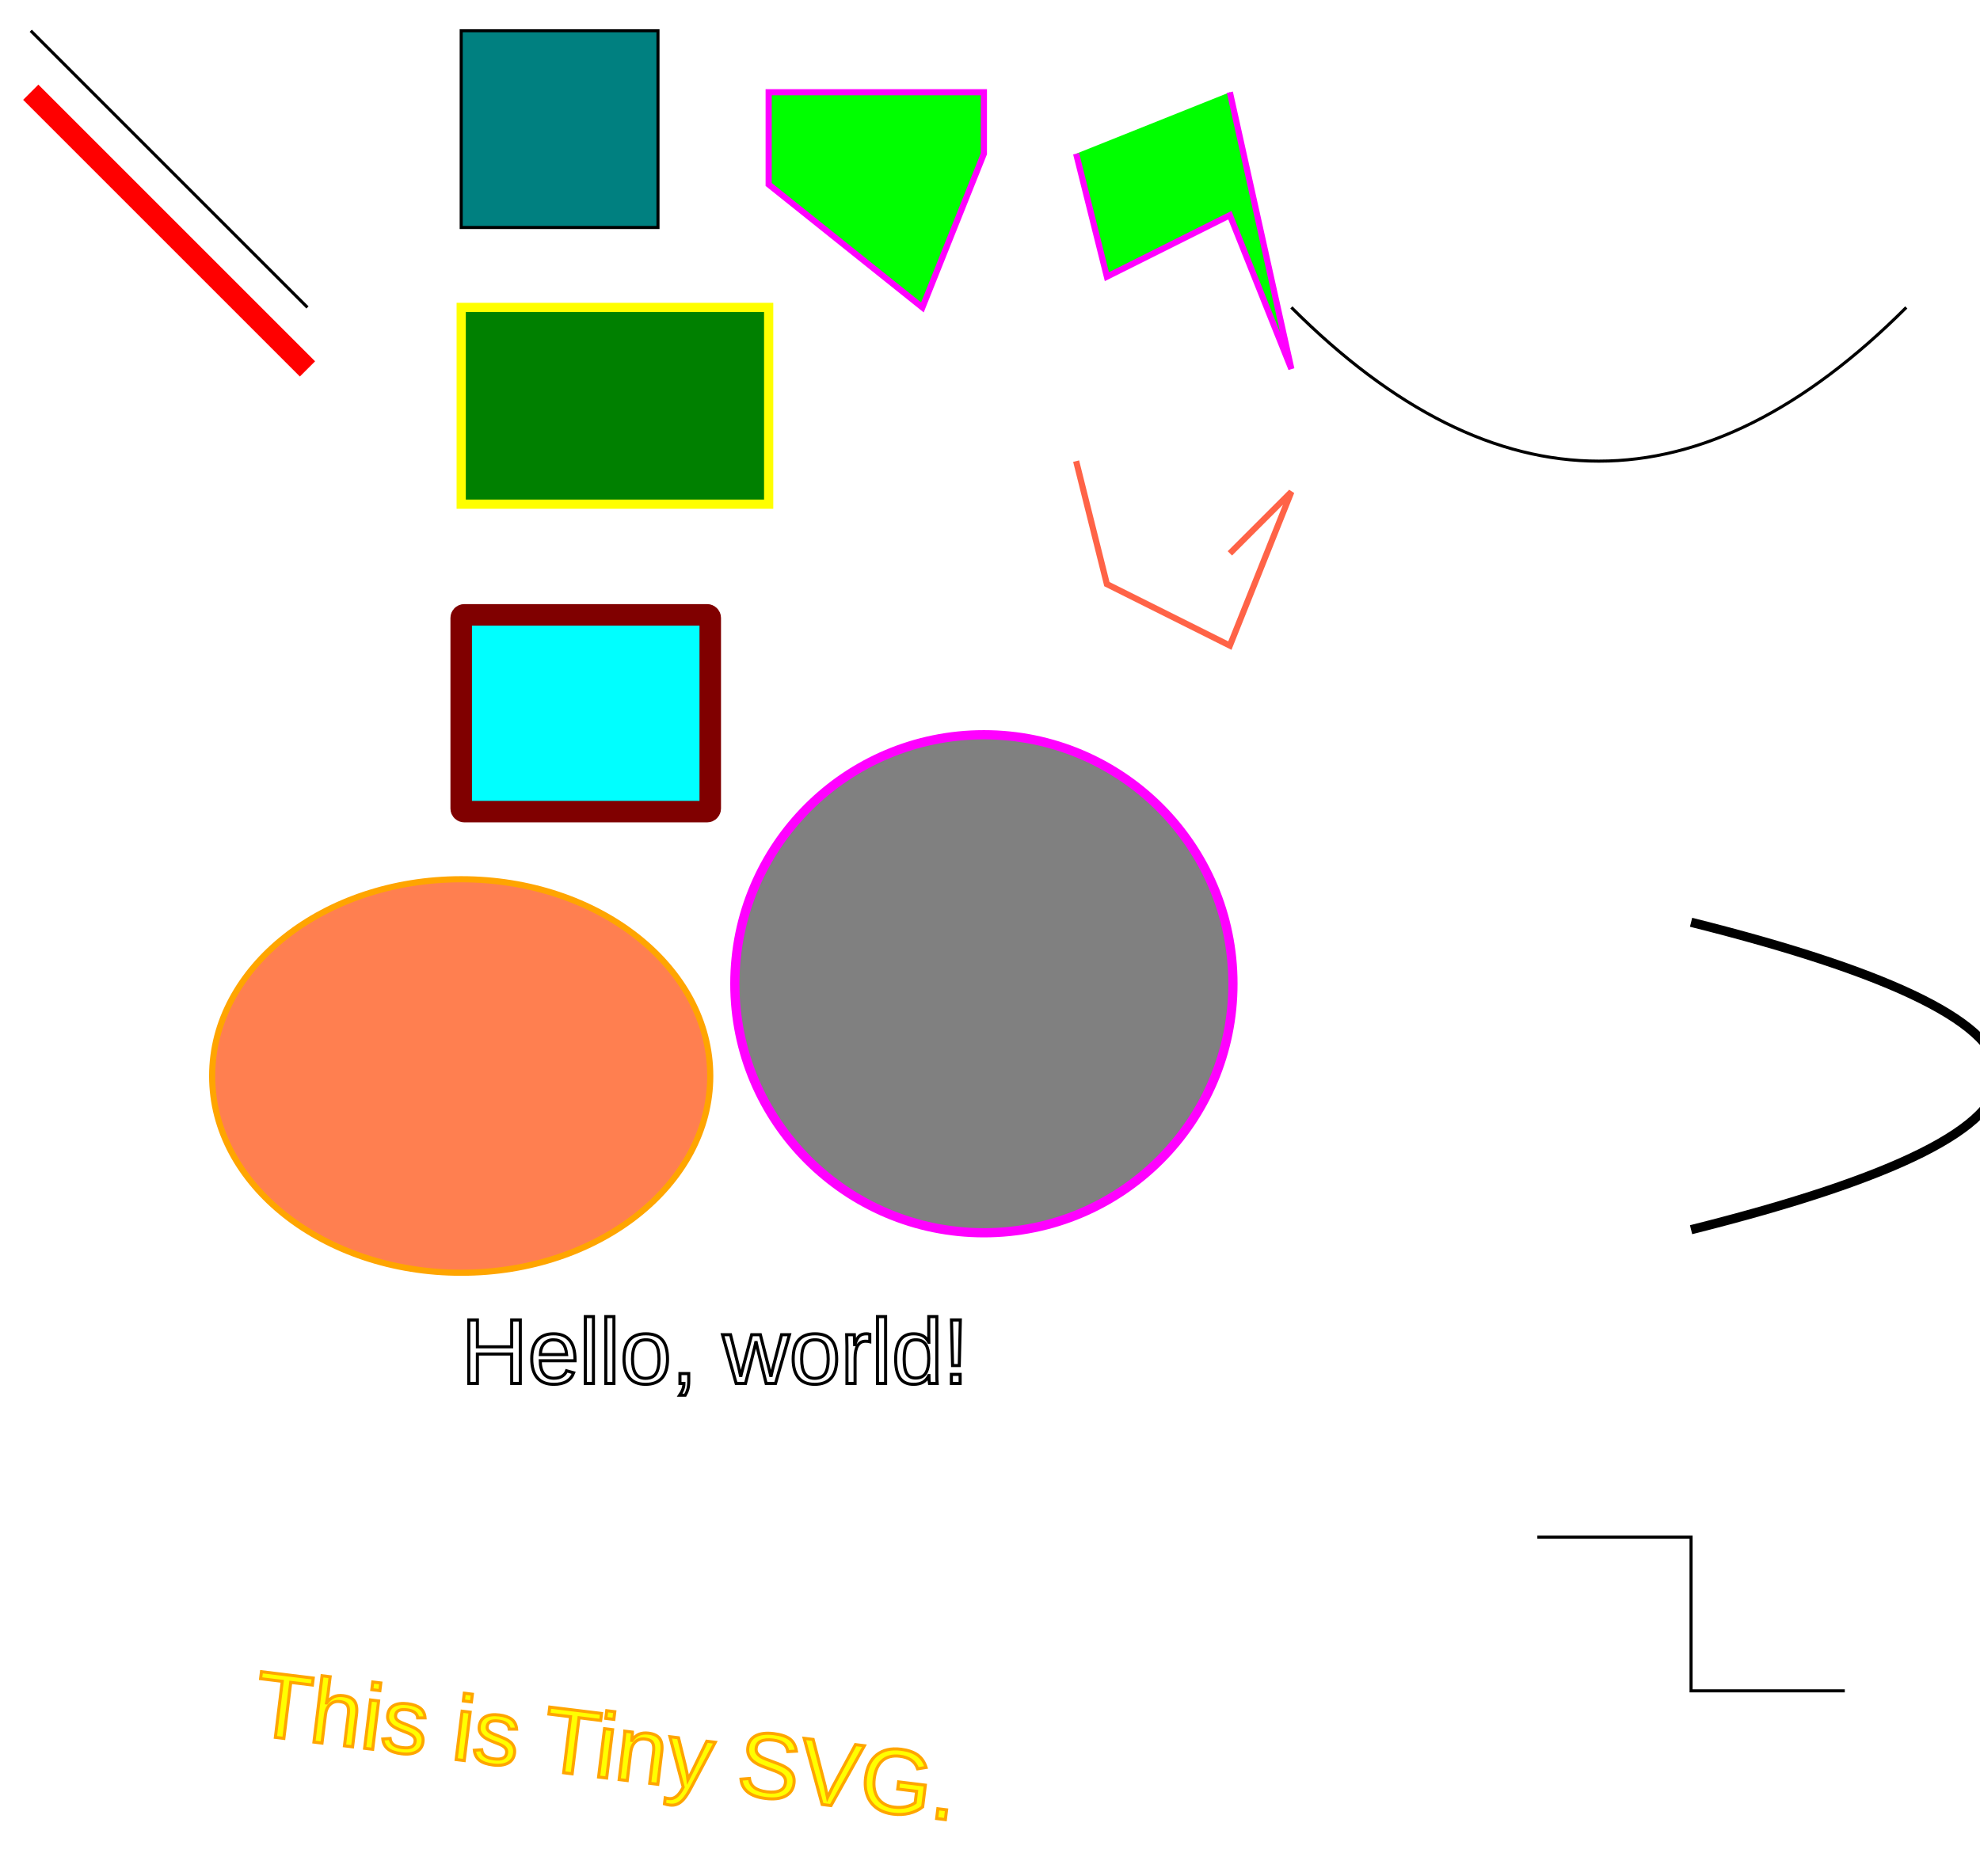
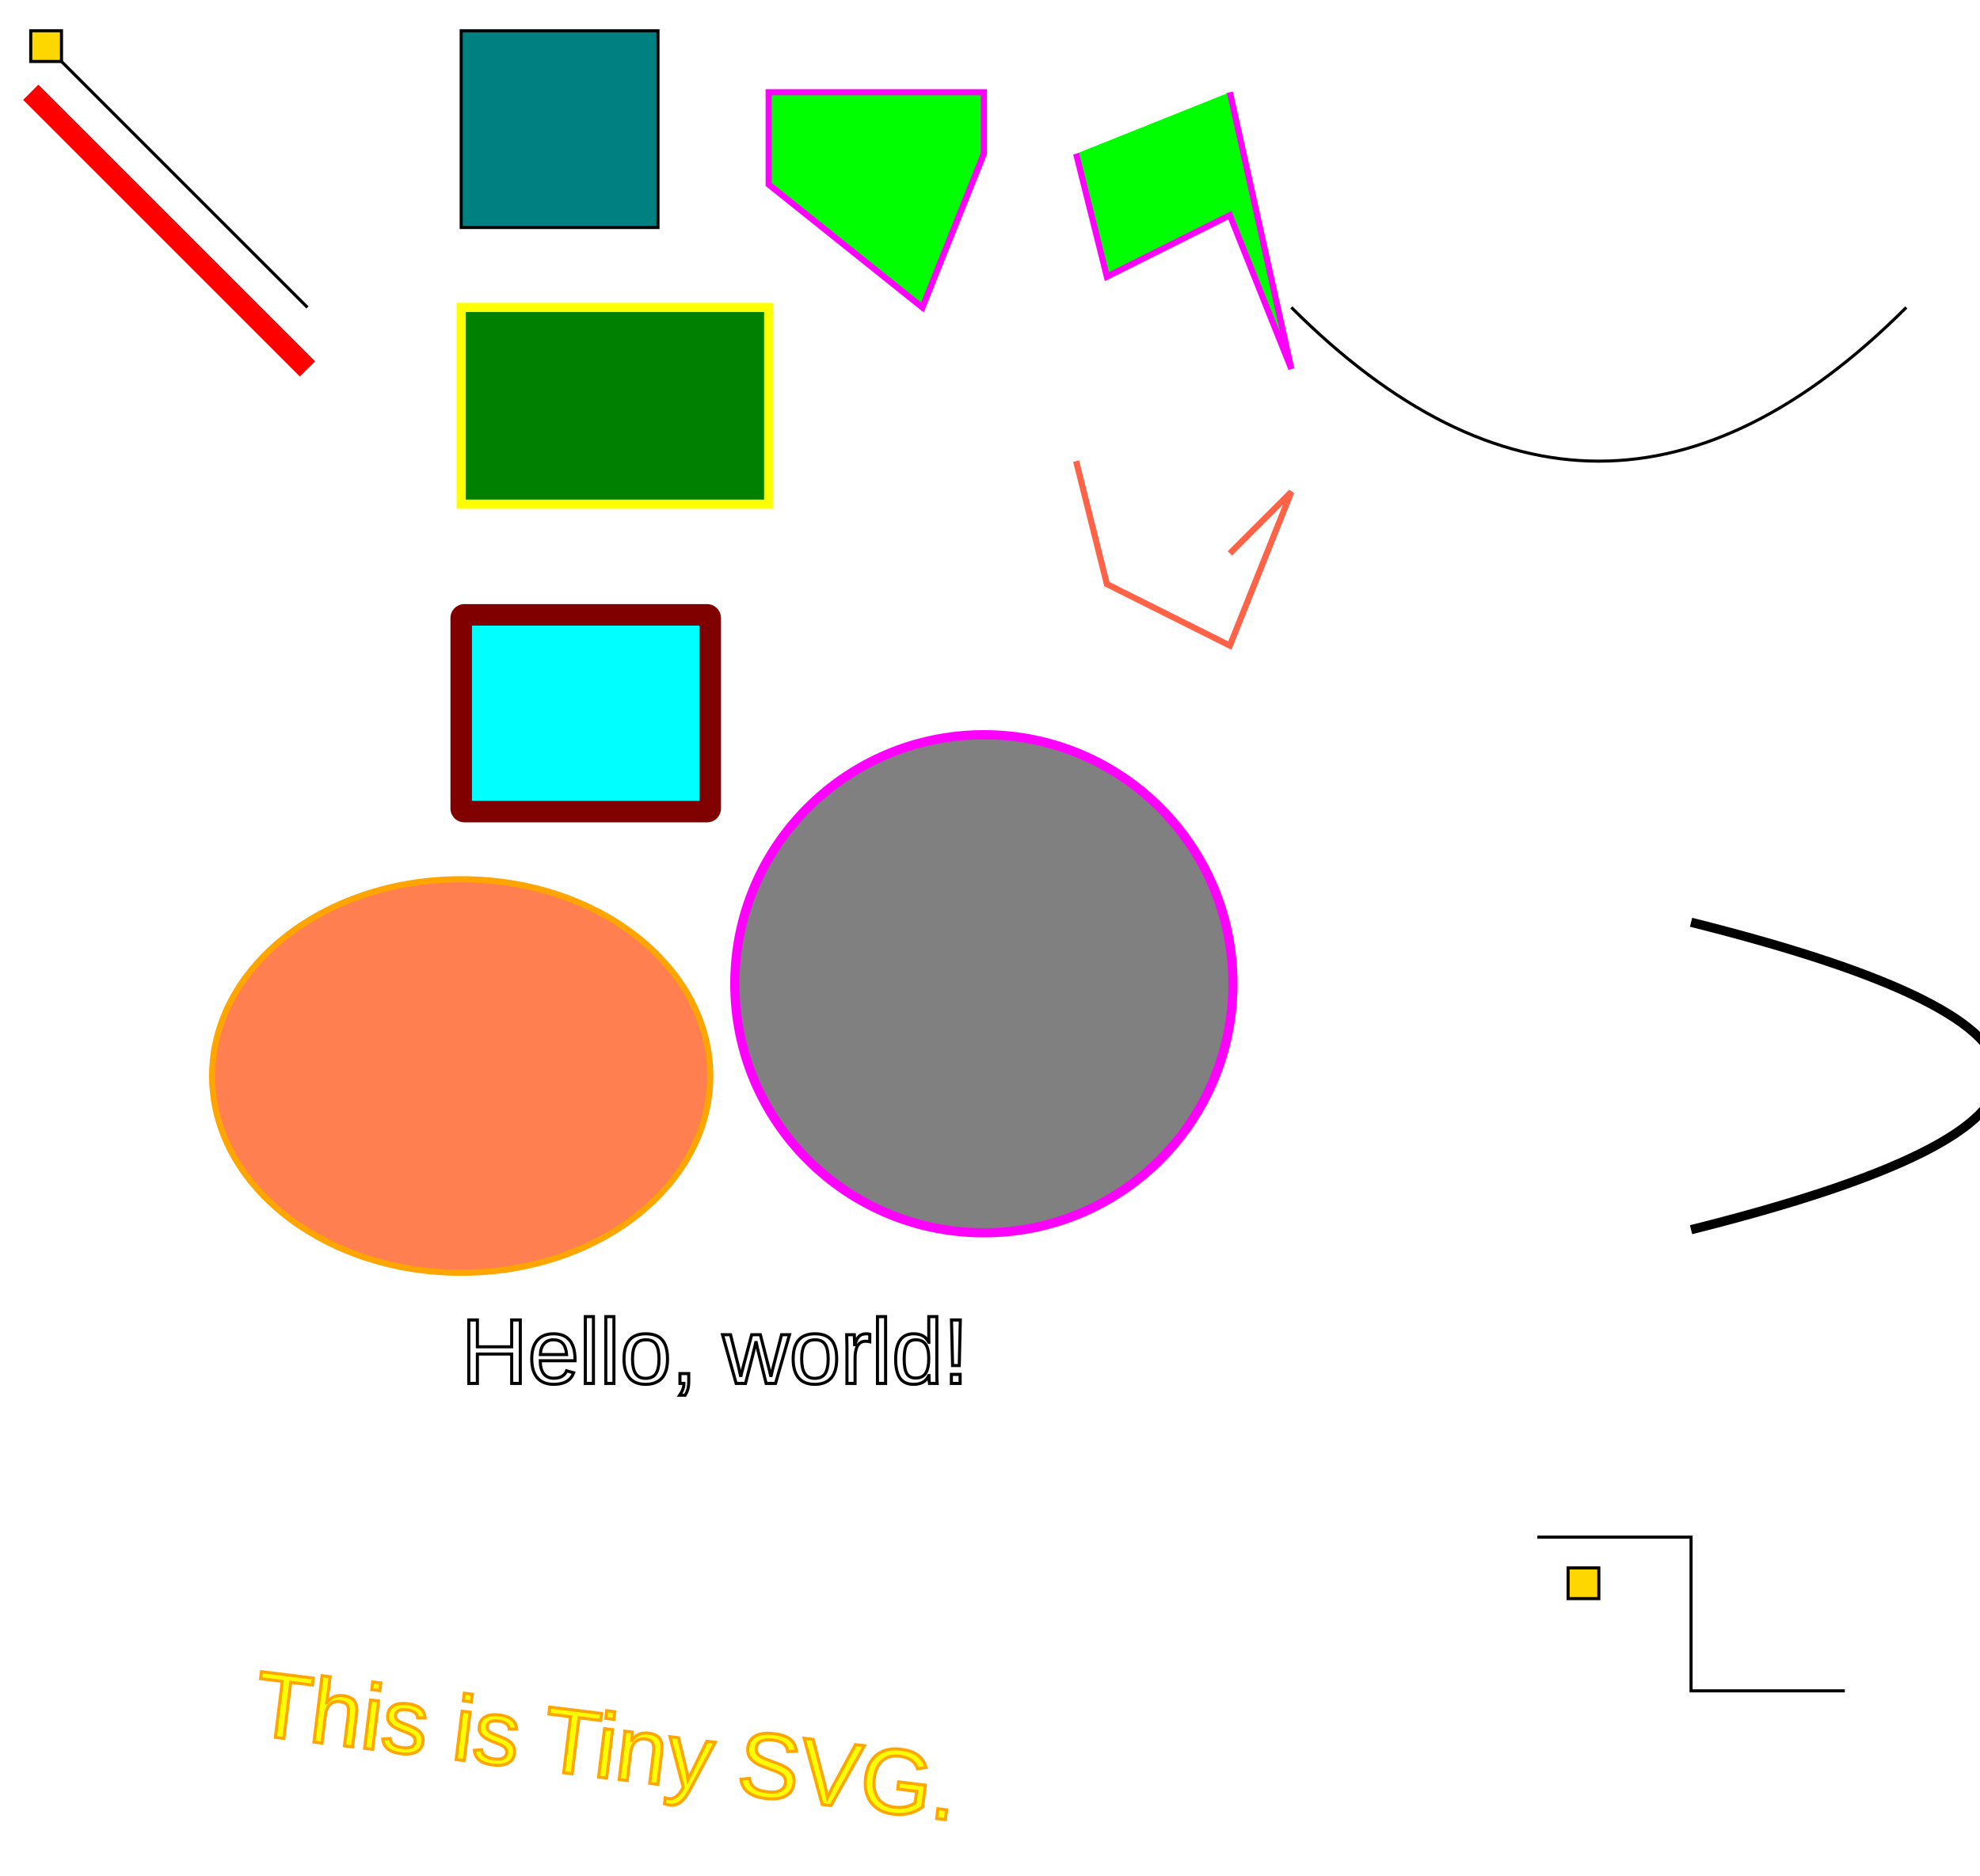
<svg xmlns="http://www.w3.org/2000/svg" width="640 px" height="640 px" version="1.1">
  <path d="M 200 200" />
  <line x1="10" y1="10" x2="100" y2="100" style="stroke:rgba(0, 0, 0, 255);stroke-width:1;stroke-opacity=1" />
  <line x1="10" y1="30" x2="100" y2="120" style="stroke:rgba(255, 0, 0, 255);stroke-width:7;stroke-opacity=1" />
  <rect x="150" y="10" width="64" height="64" rx="0" ry="0" fill="rgba(0, 128, 128, 255)" stroke-width="1" stroke="rgba(0, 0, 0, 255)" fill-opacity="1" stroke-opacity="1" />
  <rect x="150" y="100" width="100" height="64" rx="0" ry="0" fill="rgba(0, 128, 0, 255)" stroke-width="3" stroke="rgba(255, 255, 0, 255)" fill-opacity="1" stroke-opacity="1" />
  <rect x="150" y="200" width="81" height="64" rx="1" ry="1" fill="rgba(0, 255, 255, 255)" stroke-width="7" stroke="rgba(128, 0, 0, 255)" fill-opacity="1" stroke-opacity="1" />
  <circle cx="320" cy="320" r="81" stroke="rgba(255, 0, 255, 255)" stroke-width="3" fill="rgba(128, 128, 128, 255)" fill-opacity="1" stroke-opacity="1" />
  <ellipse cx="150" cy="350" rx="81" ry="64" stroke="rgba(255, 165, 0, 255)" stroke-width="2" fill="rgba(255, 127, 80, 255)" fill-opacity="1" stroke-opacity="1" />
  <text x="150" y="450" font-family="arial" font-size="30" stroke="rgba(0, 0, 0, 255)" stroke-width="1" fill="rgba(0, 0, 0, 0)" fill-opacity="1" stroke-opacity="1" transform="rotate(0)">Hello, world!</text>
  <text x="150" y="550" font-family="arial" font-size="30" stroke="rgba(255, 165, 0, 255)" stroke-width="1" fill="rgba(255, 255, 0, 255)" fill-opacity="1" stroke-opacity="1" transform="rotate(7)">This is Tiny SVG.</text>
  <polygon points="250,30 250,60 300,100 320,50 320,30 " style="fill:rgba(0, 255, 0, 255);stroke:rgba(255, 0, 255, 255);stroke-width:2;fill-rule:evenodd;fill-opacity:1;stroke-opacity:1;" />
  <polyline points="350,50 360,90 400,70 420,120 400,30 " style="fill:rgba(0, 255, 0, 255);stroke:rgba(255, 0, 255, 255);stroke-width:2;fill-opacity:1;stroke-opacity:1;" />
  <polyline points="350,150 360,190 400,210 420,160 400,180 " style="fill:rgba(0, 0, 0, 0);stroke:rgba(255, 99, 71, 255);stroke-width:2;fill-opacity:1;stroke-opacity:1;" />
  <path d="M 420 100 q 100 100 200 0" stroke="rgba(0, 0, 0, 255)" stroke-width="1" stroke-opacity="1" fill="rgba(0, 0, 0, 0)" fill-opacity="1" />
  <path d="M 550 300 q 200 50 0 100" stroke="rgba(0, 0, 0, 255)" stroke-width="3" stroke-opacity="1" fill="rgba(0, 0, 0, 0)" fill-opacity="1" />
  <polyline points="500,500 550,500 550,550 600,550 " style="fill:rgba(0, 0, 0, 0);stroke:rgba(0, 0, 0, 255);stroke-width:1;fill-opacity:1;stroke-opacity:1;" />
+   <rect x="510" y="510" width="10" height="10" rx="0" ry="0" fill="rgba(255, 215, 0, 255)" stroke-width="1" stroke="rgba(0, 0, 0, 255)" fill-opacity="1" stroke-opacity="1" />
+   <rect x="10" y="10" width="10" height="10" rx="0" ry="0" fill="rgba(255, 215, 0, 255)" stroke-width="1" stroke="rgba(0, 0, 0, 255)" fill-opacity="1" stroke-opacity="1" />
</svg>
